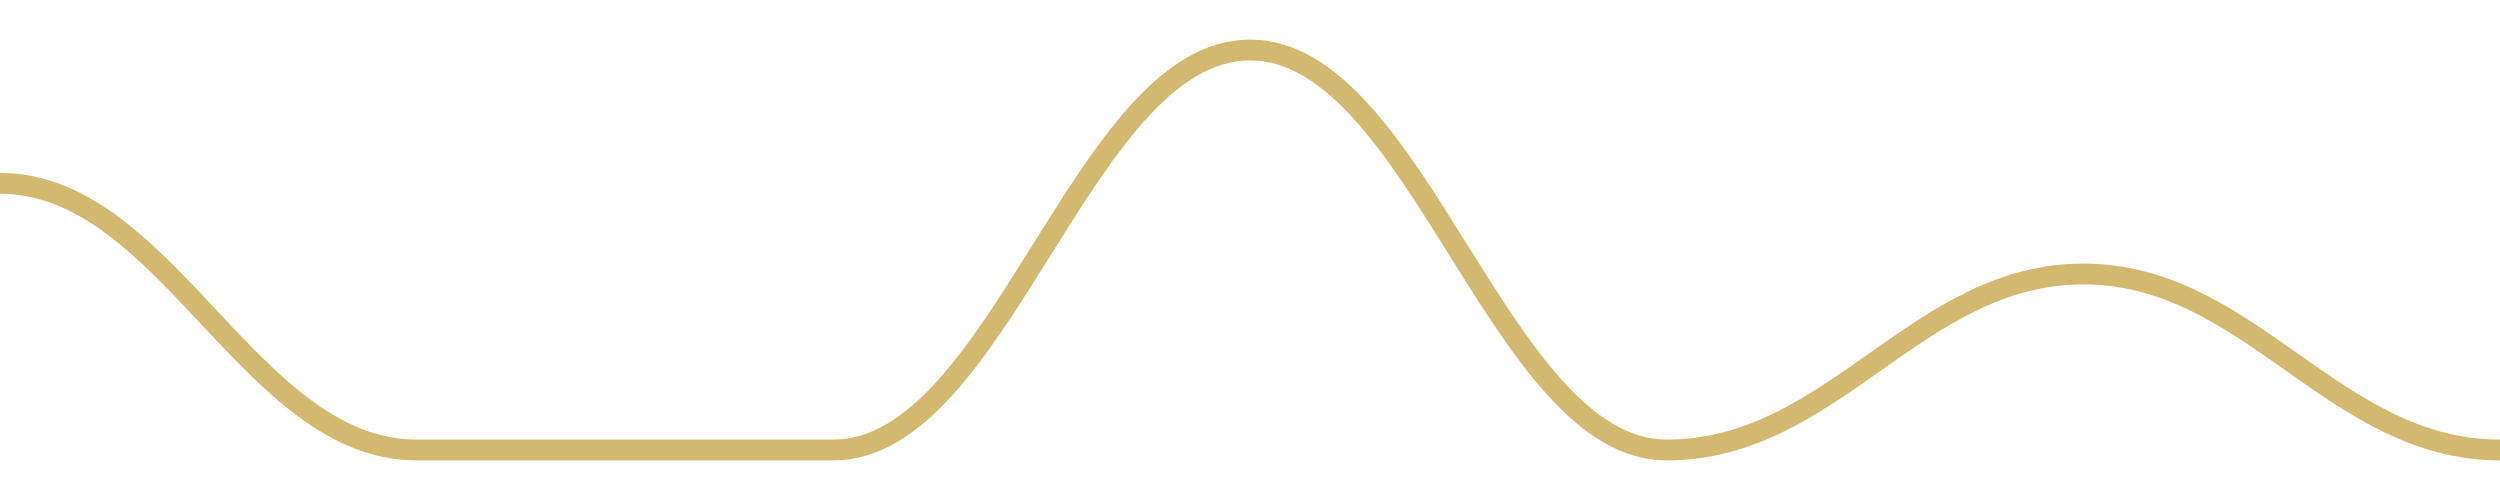
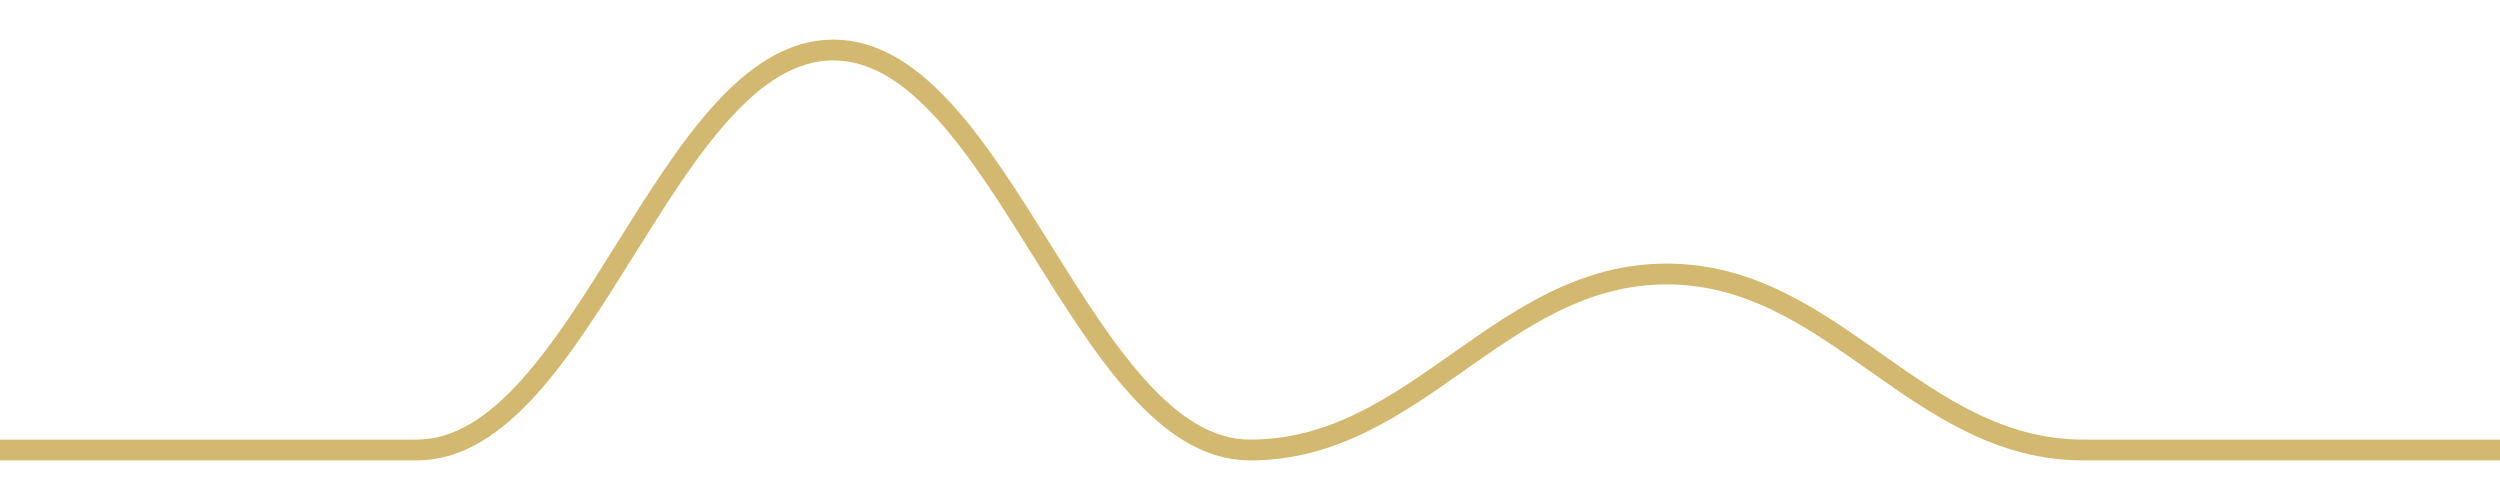
<svg width="180" height="36">
-   <path d="M 0.0,13.2 C 12.0,13.2 18.0,32.4 30.0,32.4 C 42.0,32.4 48.0,32.4 60.0,32.4 C 72.0,32.4 78.0,3.6 90.0,3.6 C 102.0,3.6 108.0,32.4 120.0,32.4 C 132.0,32.4 138.0,19.728 150.0,19.728 C 162.0,19.728 168.0,32.4 180.0,32.4 " fill="none" stroke="#c8a84b" stroke-width="1.5" opacity="0.8" />
+   <path d="M 0.0,32.4 C 12.0,32.4 18.0,32.4 30.0,32.4 C 42.0,32.4 48.0,3.6 60.0,3.6 C 72.0,3.6 78.0,32.4 90.0,32.4 C 102.0,32.4 108.0,19.728 120.0,19.728 C 132.0,19.728 138.0,32.4 150.0,32.4 C 162.0,32.4 168.0,32.4 180.0,32.4 " fill="none" stroke="#c8a84b" stroke-width="1.5" opacity="0.8" />
</svg>
